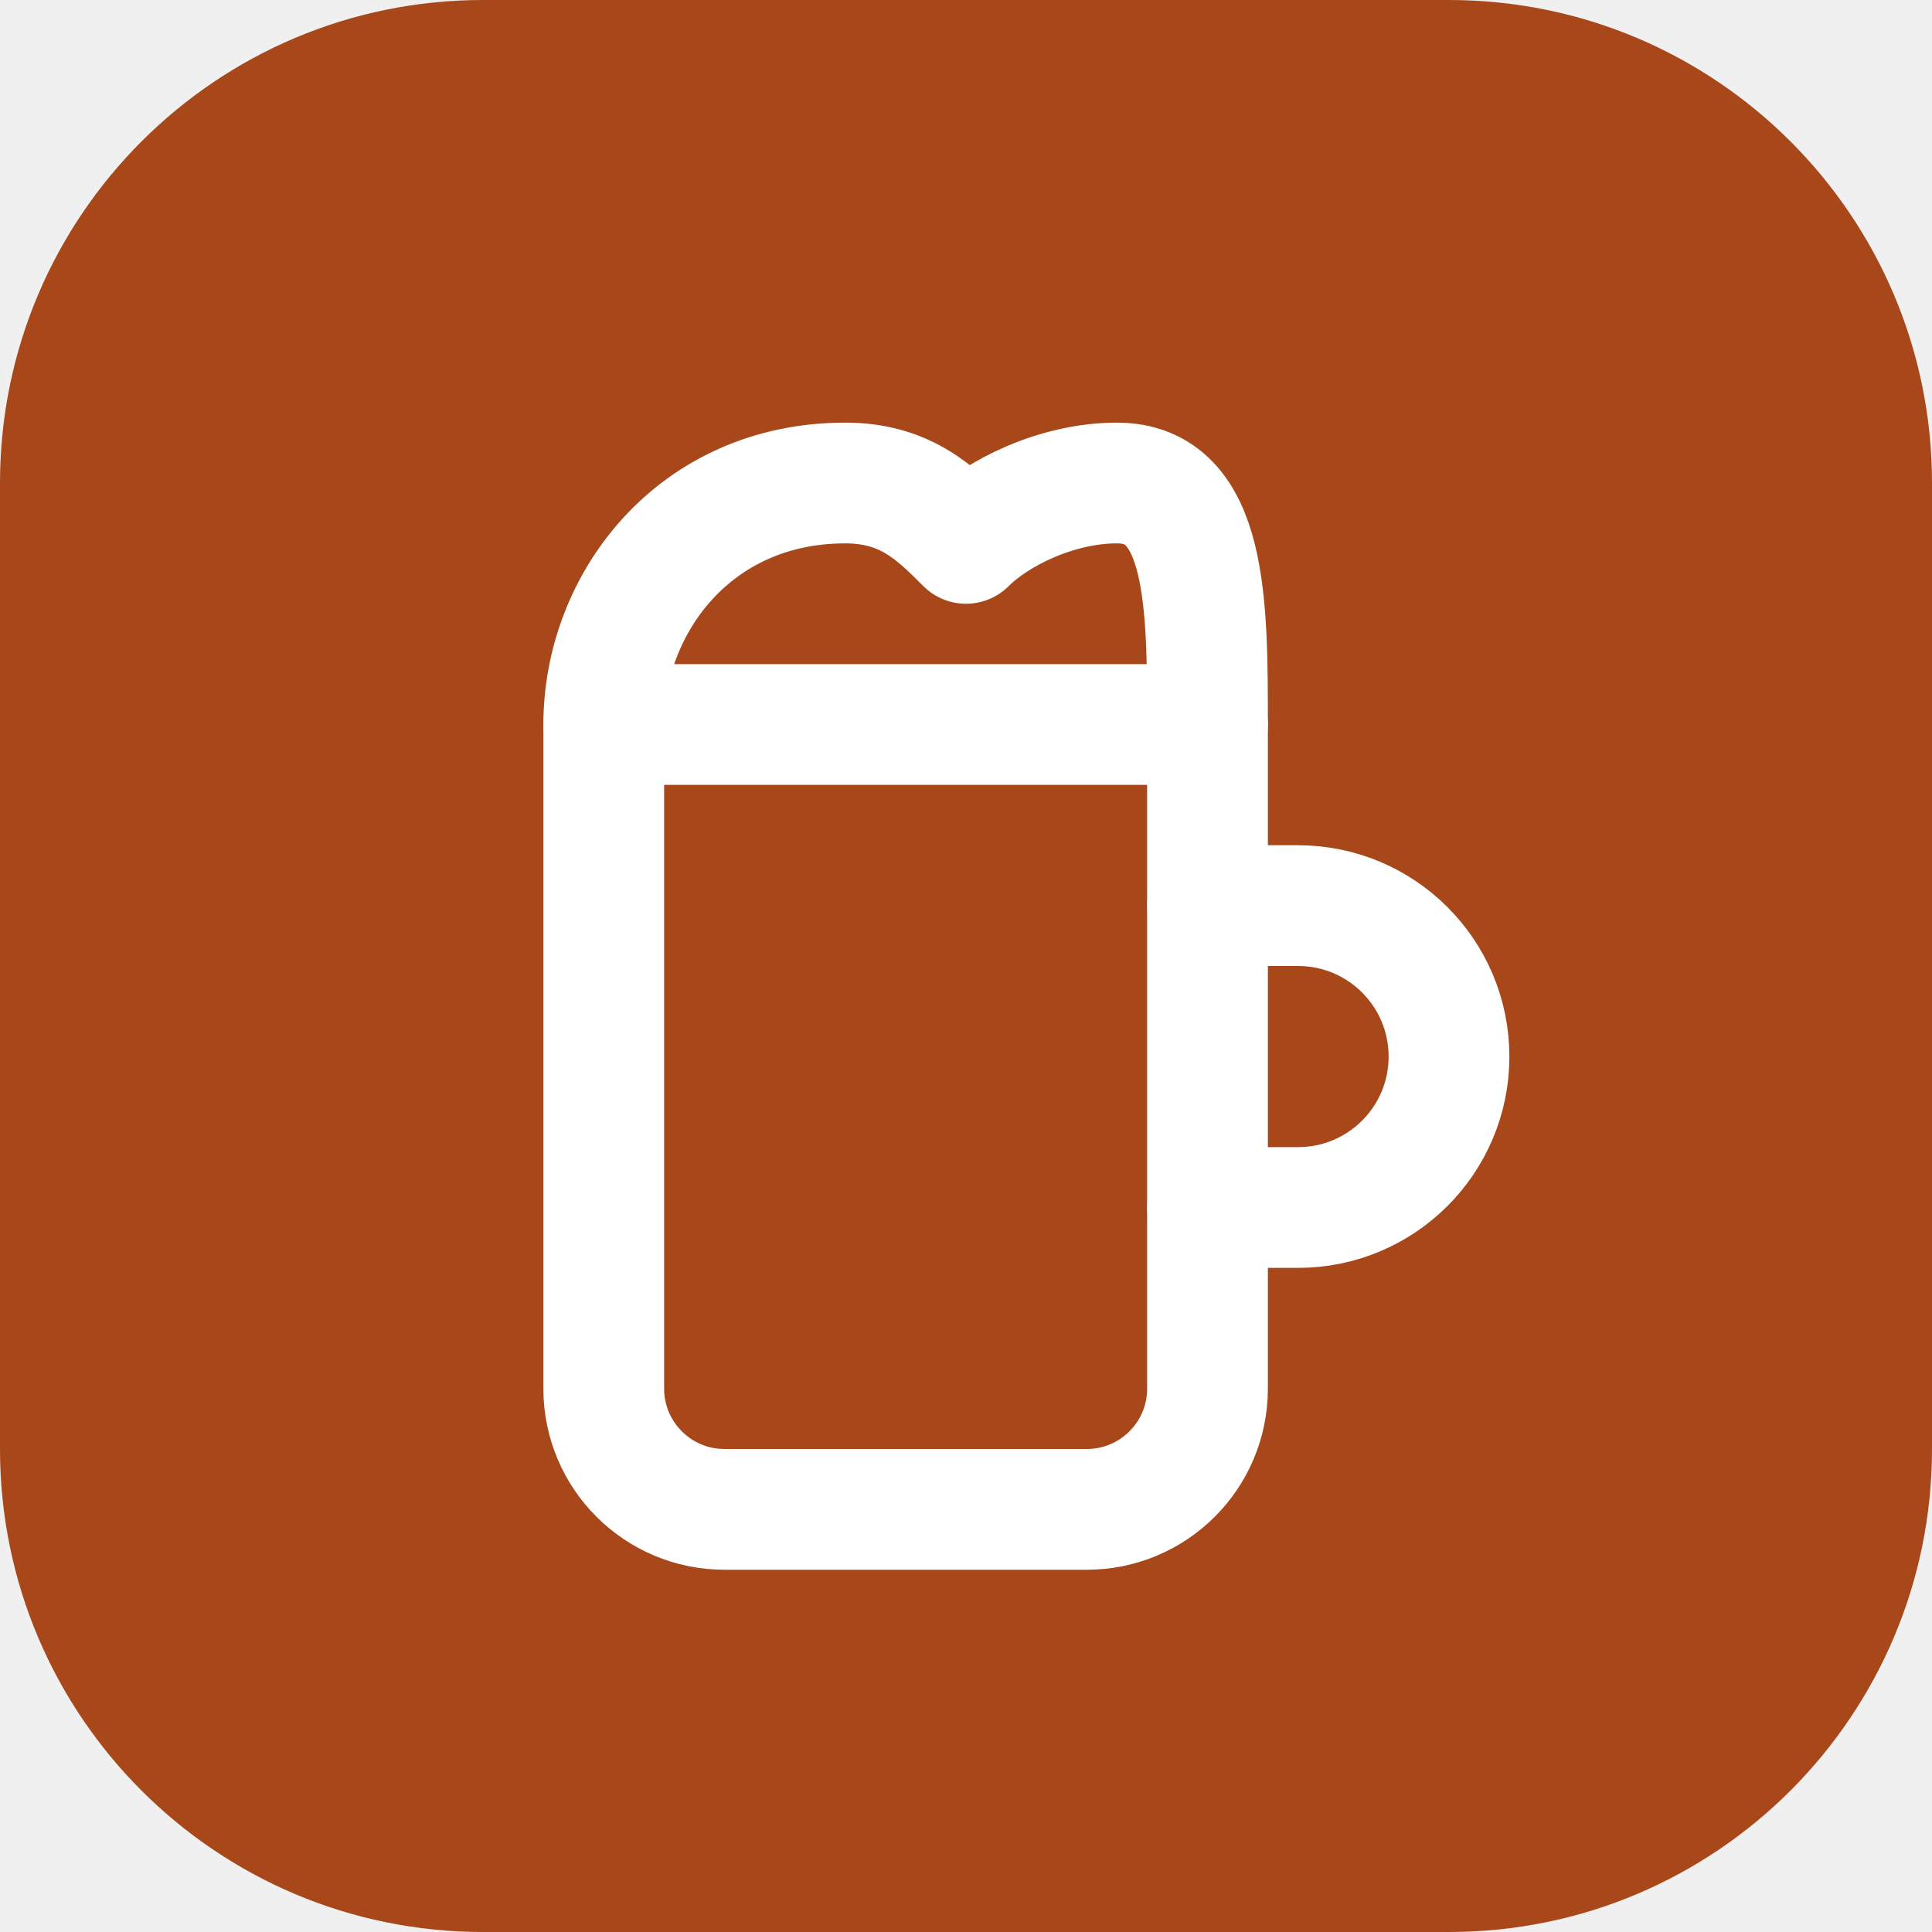
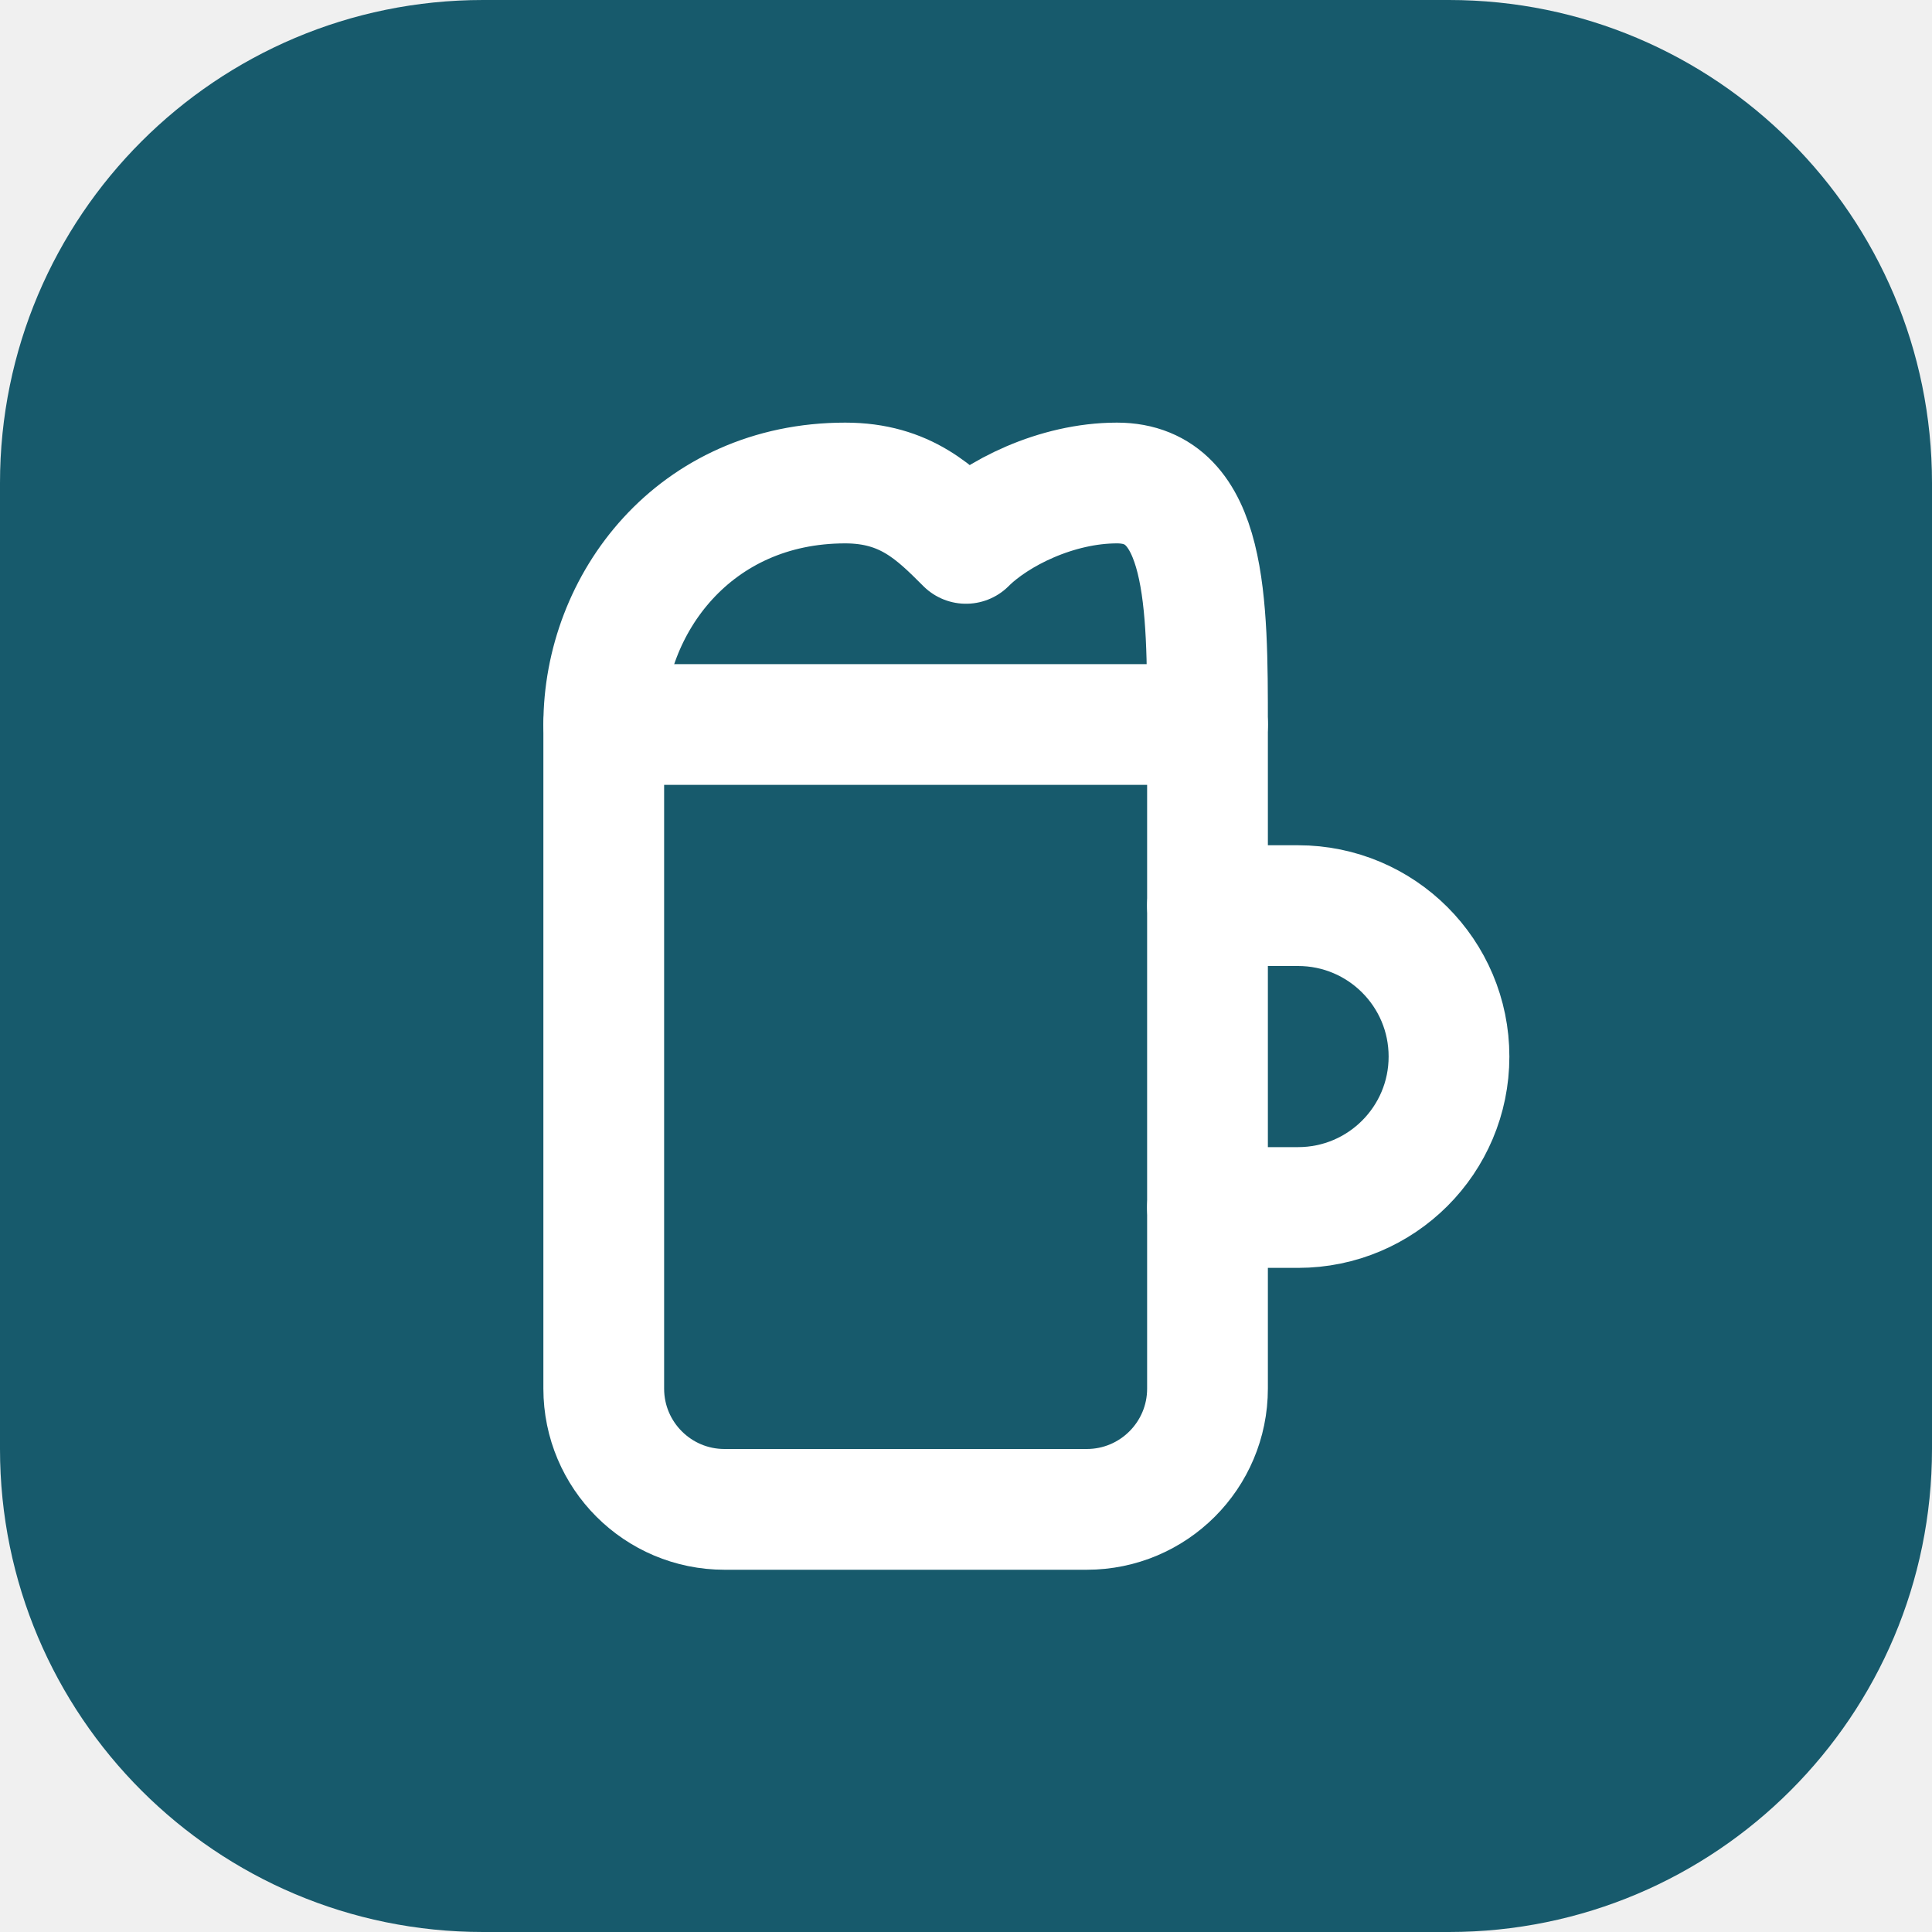
<svg xmlns="http://www.w3.org/2000/svg" viewBox="0 0 32 32">
-   <rect width="32" height="32" rx="8" fill="#A8481A" />
+   <rect width="32" height="32" rx="8" fill="#175A6C" />
  <g fill="none" stroke="#fff" stroke-width="2" stroke-linecap="round" stroke-linejoin="round" transform="translate(4 4)">
    <path d="M6 8h10v11a2 2 0 0 1-2 2H8a2 2 0 0 1-2-2z" />
    <path d="M16 11h1.5a2.5 2.5 0 0 1 0 5H16" />
    <path d="M6 8c0-2 1.5-4 4-4 1 0 1.5.5 2 1 .5-.5 1.5-1 2.5-1C16 4 16 6 16 8" />
  </g>
</svg>
